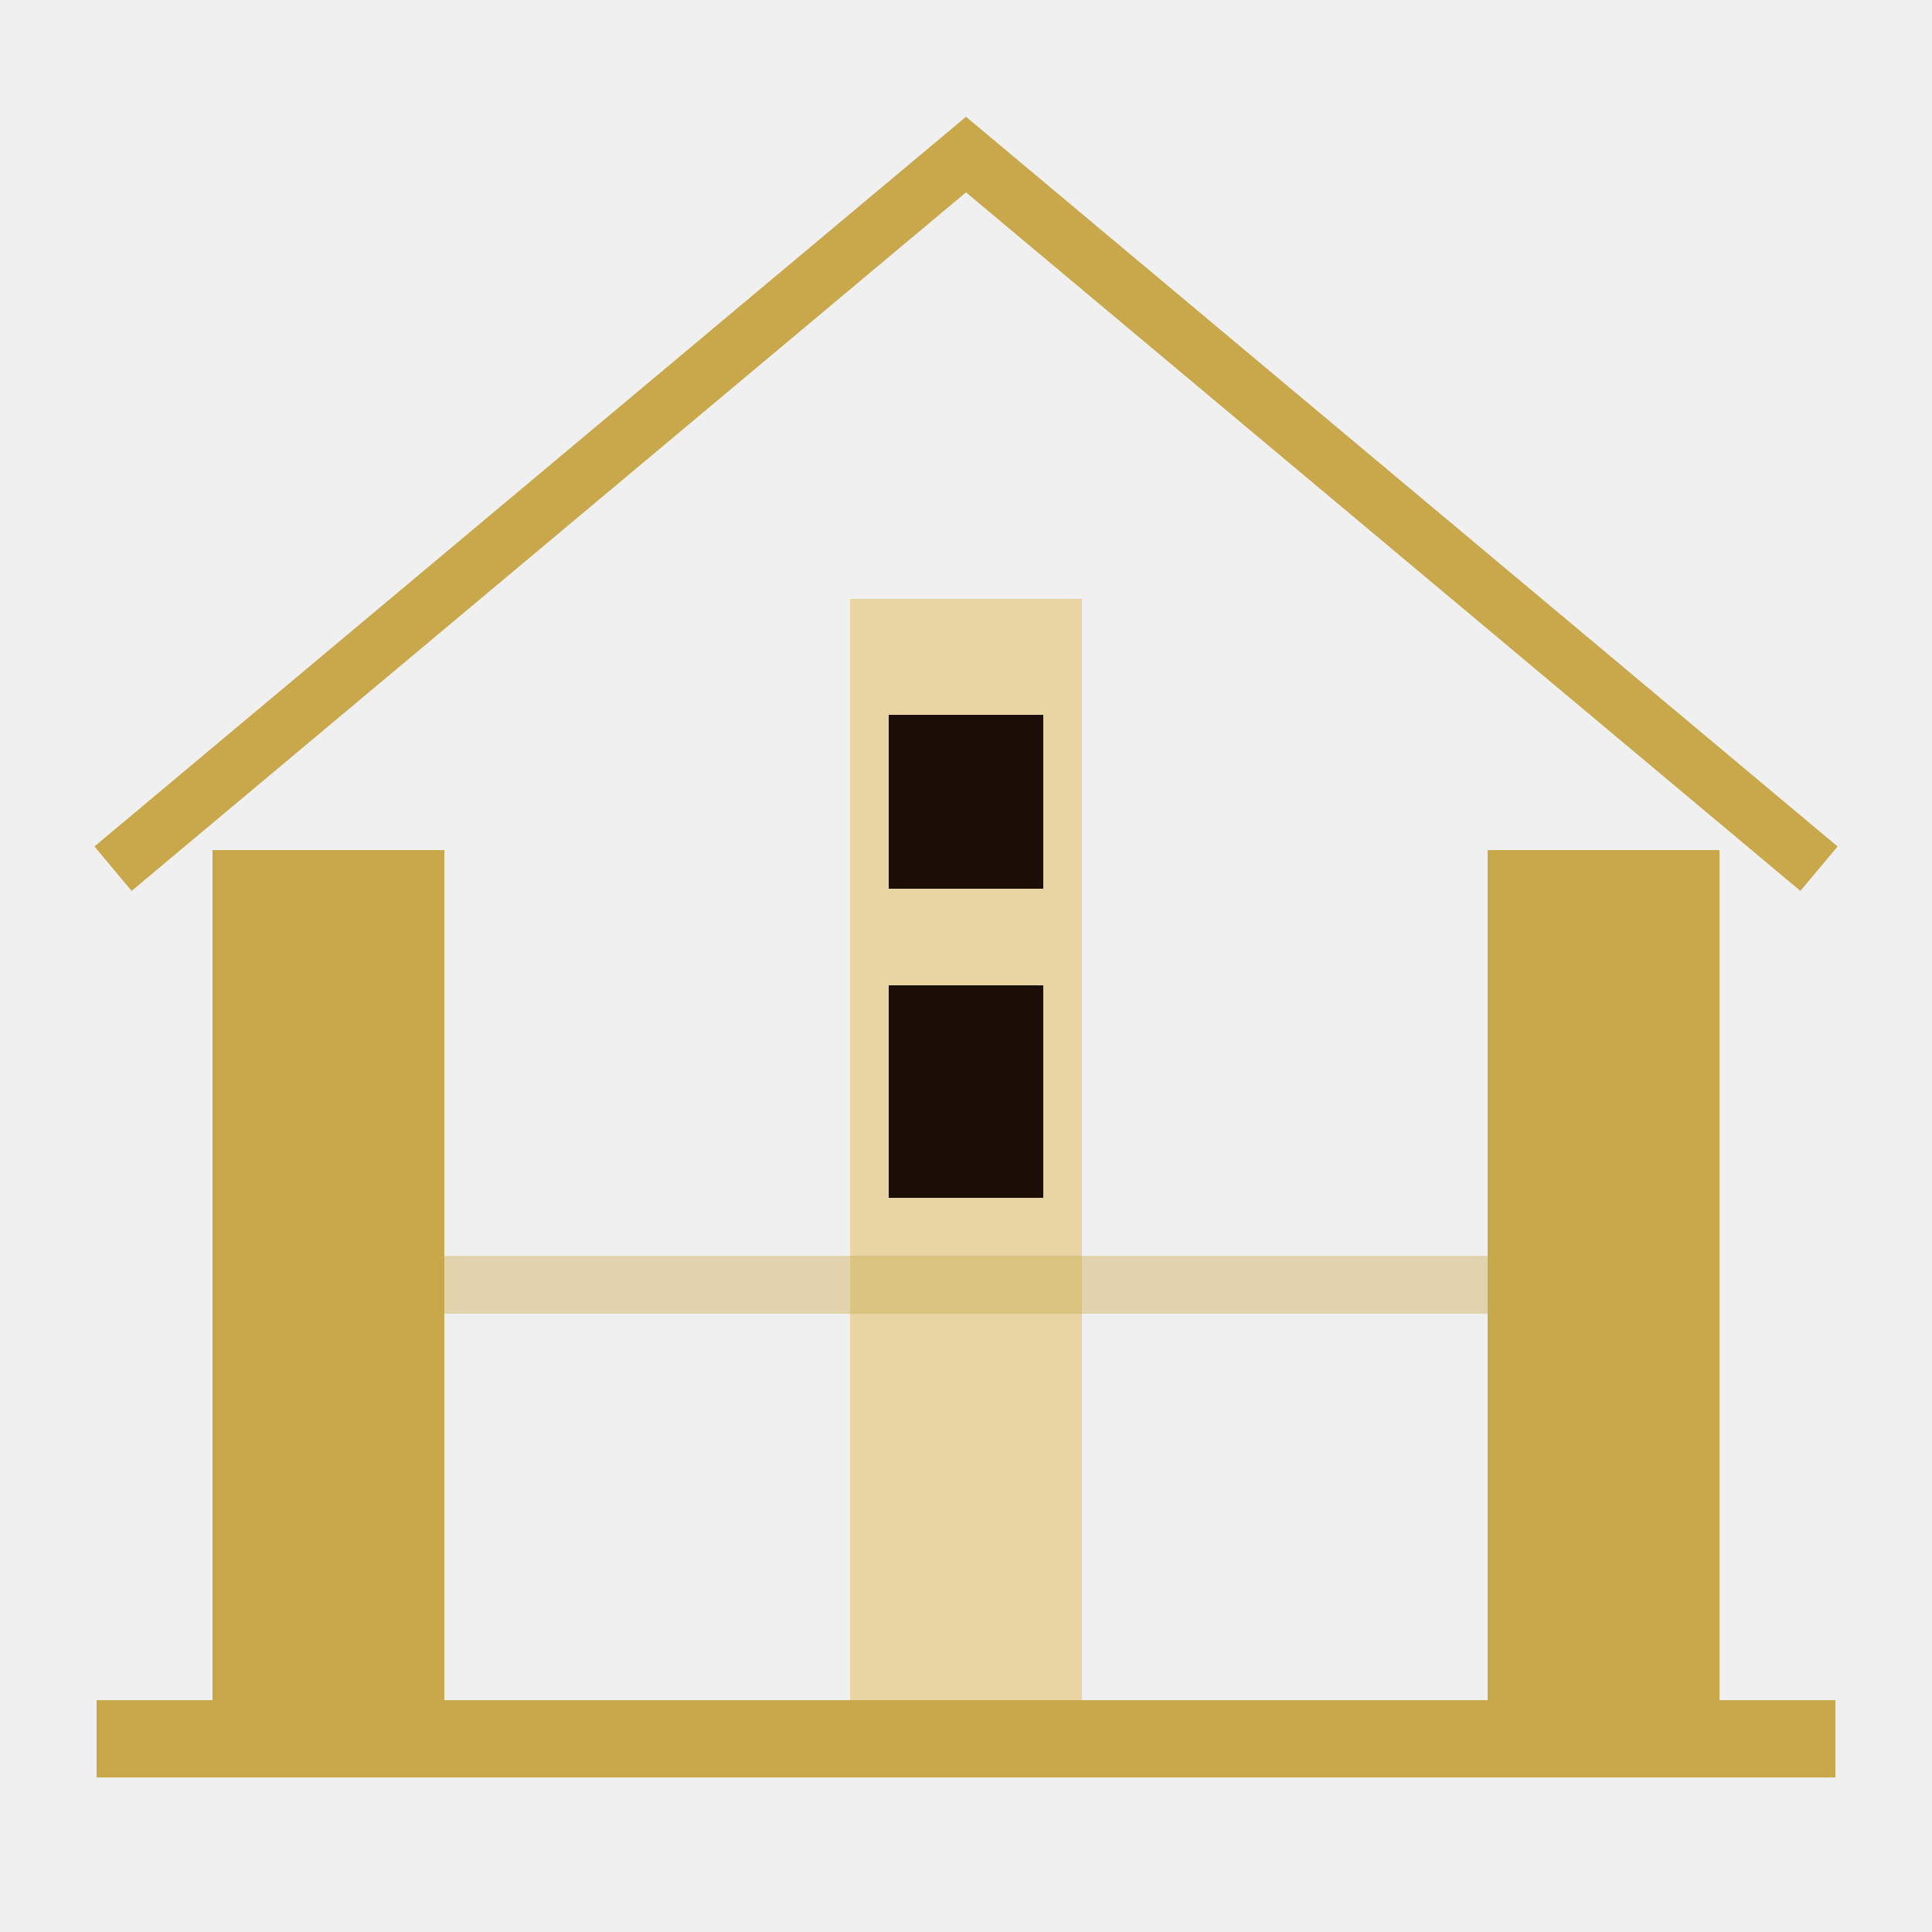
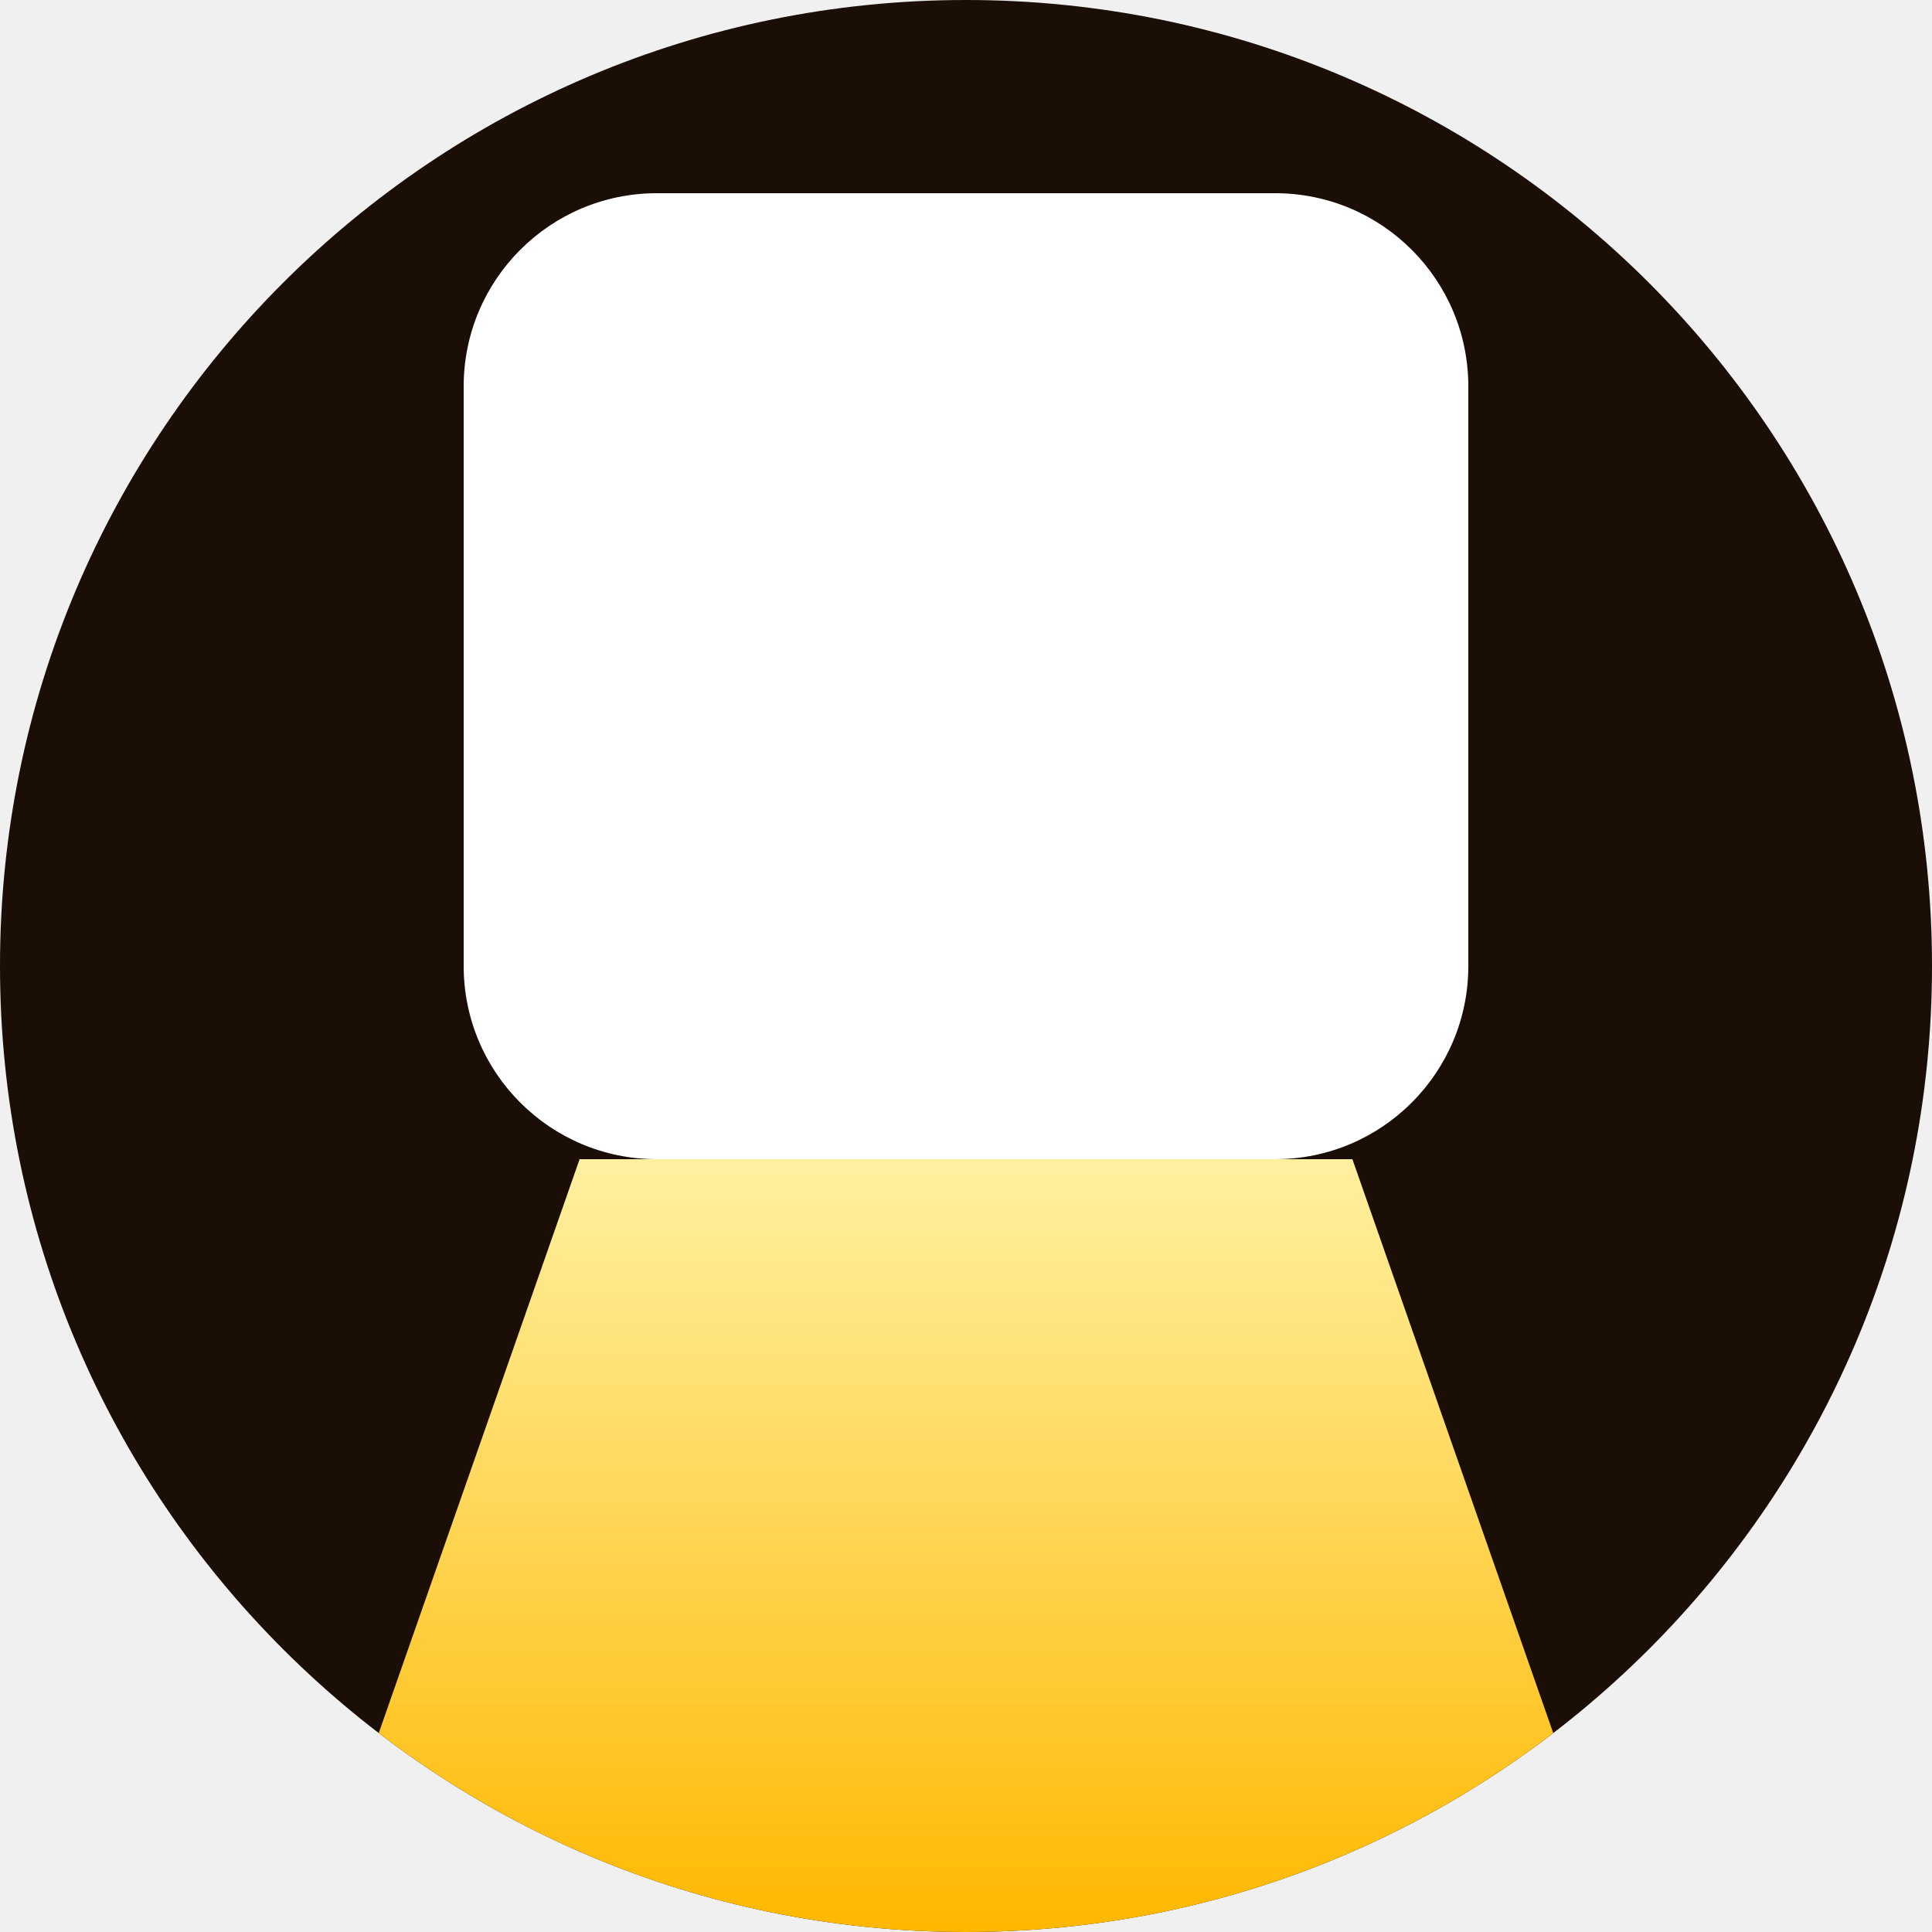
- <svg xmlns="http://www.w3.org/2000/svg" viewBox="0 0 200 200">
-   <polyline points="14,88 100,16 186,88" fill="none" stroke="#C9A84C" stroke-width="6" stroke-linejoin="miter" stroke-linecap="square" />
-   <rect x="22" y="88" width="24" height="88" fill="#C9A84C" />
-   <rect x="88" y="62" width="24" height="114" fill="#E8D5A3" />
-   <rect x="154" y="88" width="24" height="88" fill="#C9A84C" />
-   <rect x="22" y="130" width="156" height="6" fill="#C9A84C" opacity=".4" />
-   <rect x="92" y="74" width="16" height="18" fill="#1A0E06" />
-   <rect x="92" y="102" width="16" height="22" fill="#1A0E06" />
-   <rect x="10" y="176" width="180" height="8" fill="#C9A84C" />
+ <svg xmlns="http://www.w3.org/2000/svg" viewBox="0 0 100 100">
+   <defs>
+     <linearGradient id="bmg-ico" x1="0" y1="0" x2="0" y2="1">
+       <stop offset="0%" stop-color="#FFF0A0" />
+       <stop offset="100%" stop-color="#FFB800" />
+     </linearGradient>
+     <clipPath id="bmg-ico-clip">
+       <circle cx="50" cy="50" r="50" />
+     </clipPath>
+   </defs>
+   <circle cx="50" cy="50" r="50" fill="#1A0E06" />
+   <g clip-path="url(#bmg-ico-clip)">
+     <rect x="24" y="10" width="52" height="50" rx="10" ry="10" fill="white" />
+     <polygon points="30,60 70,60 84,100 16,100" fill="url(#bmg-ico)" />
+   </g>
</svg>
